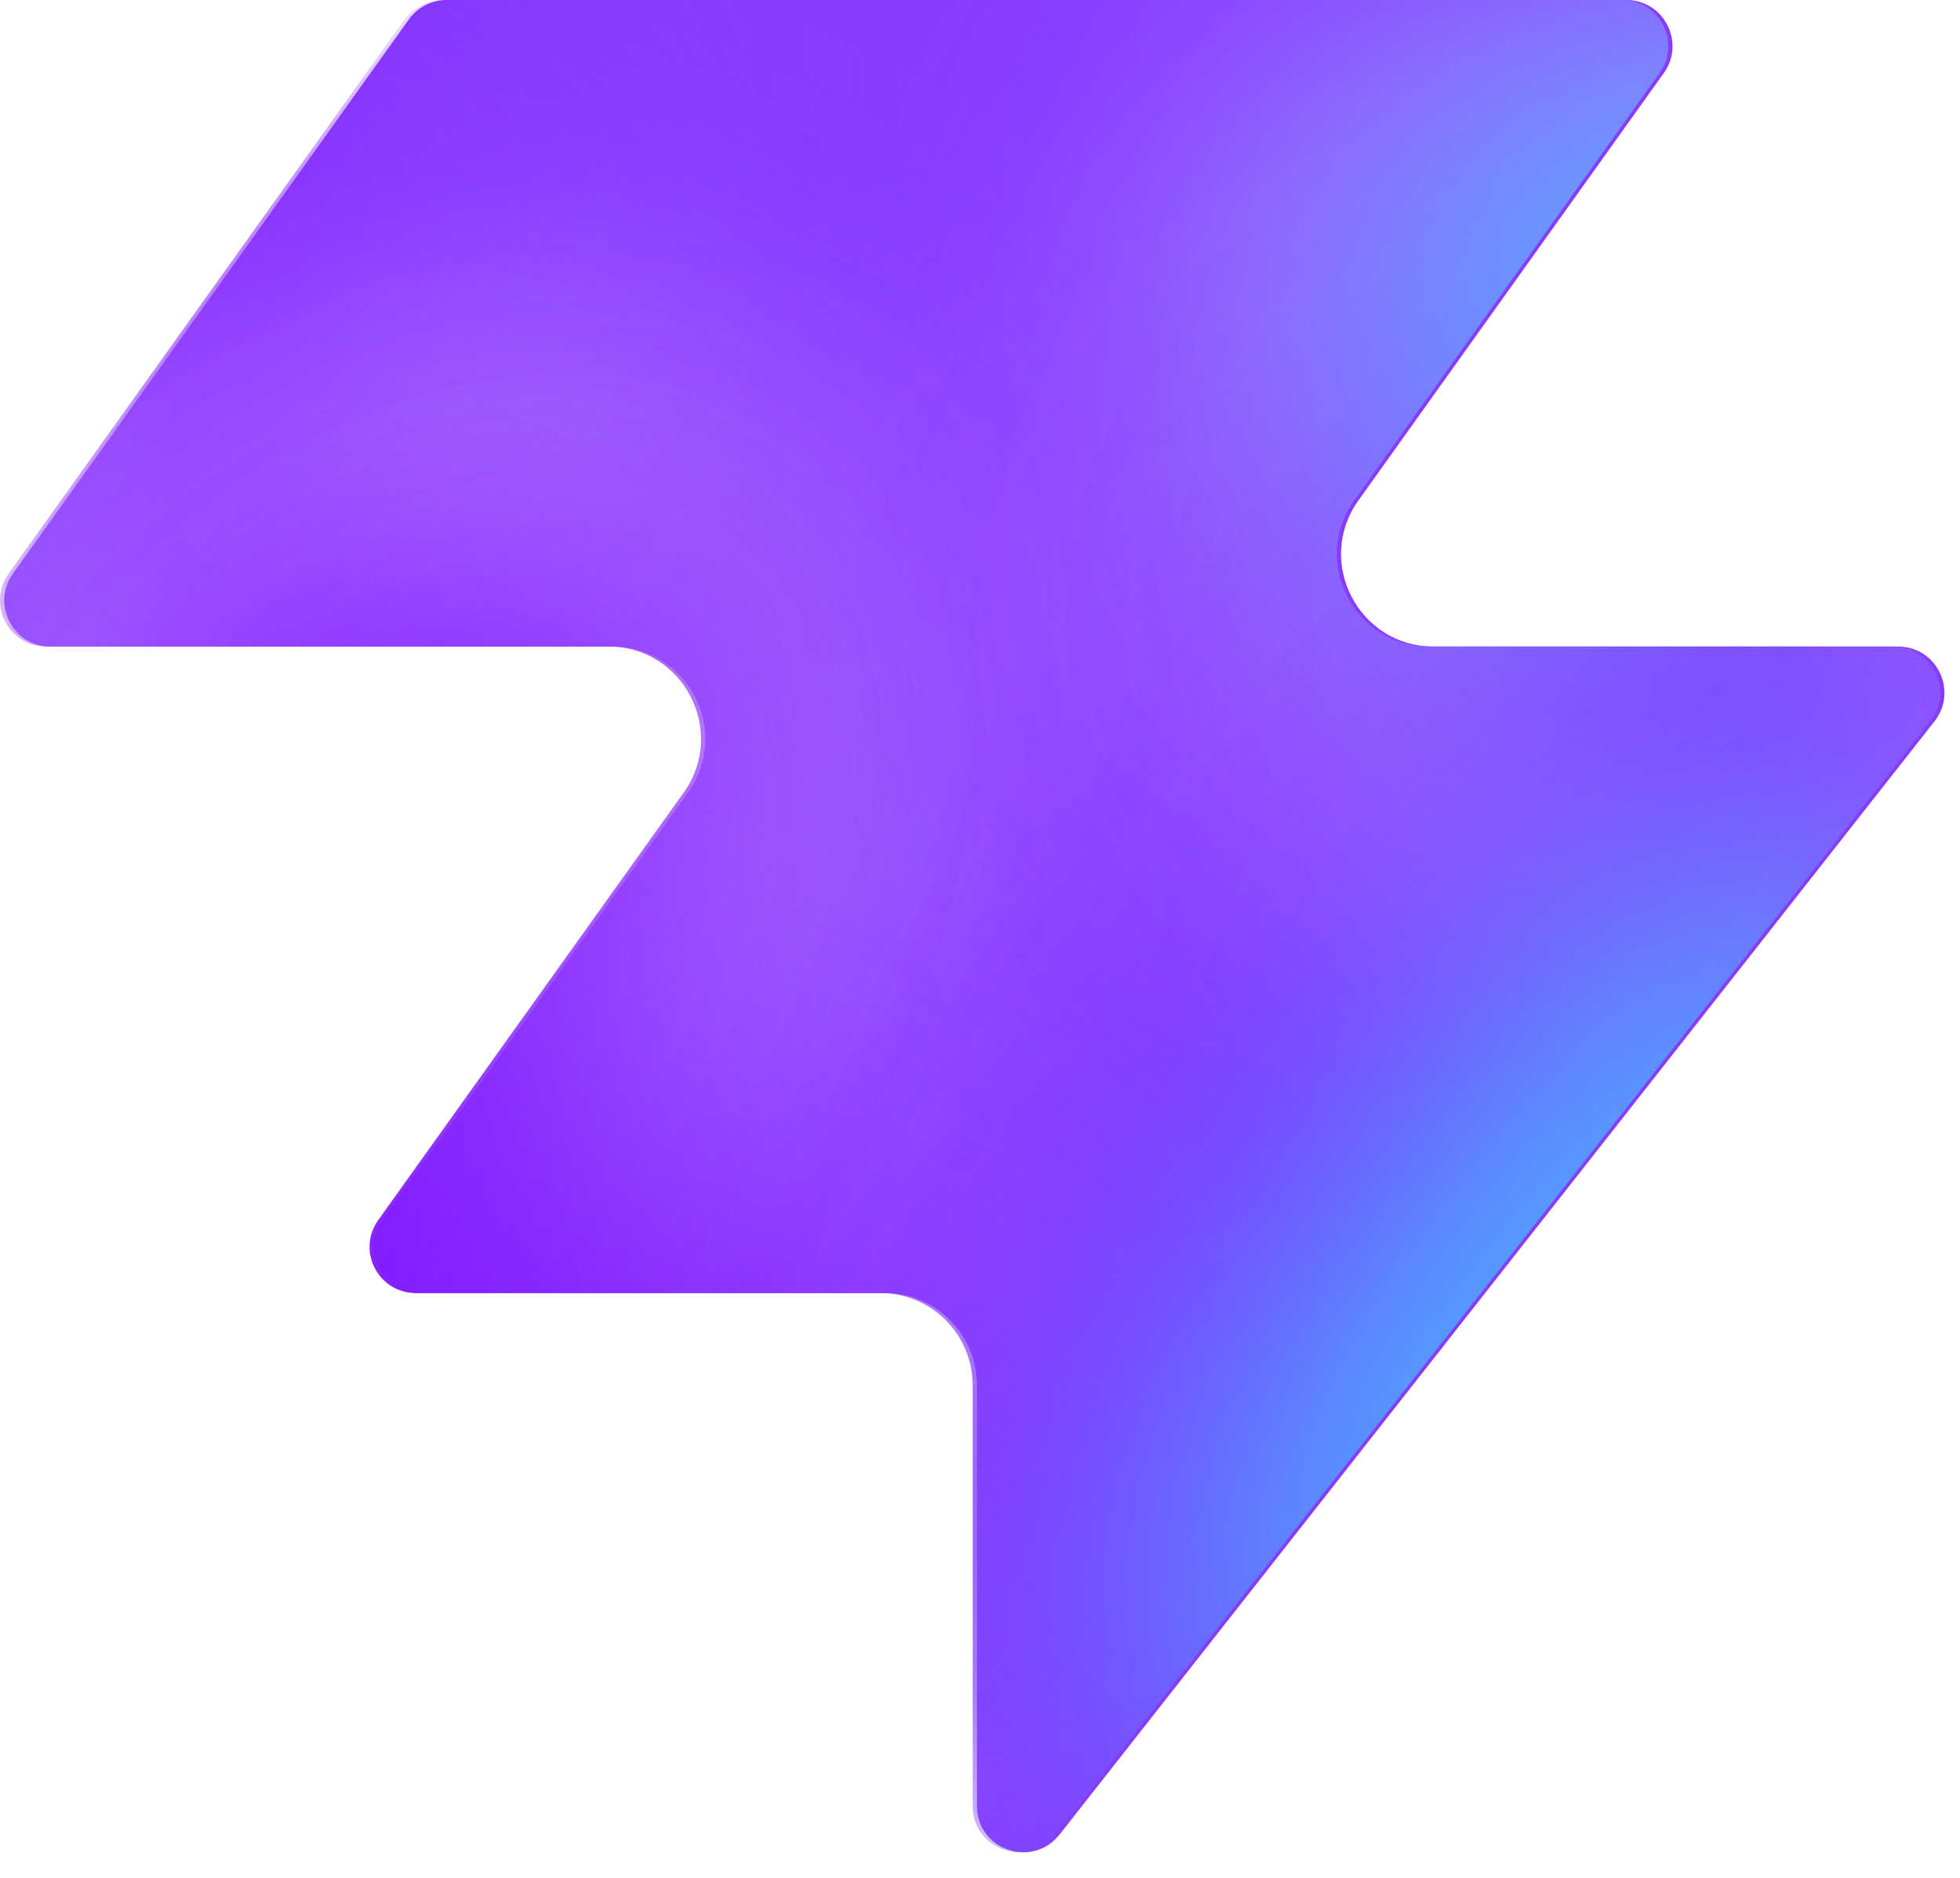
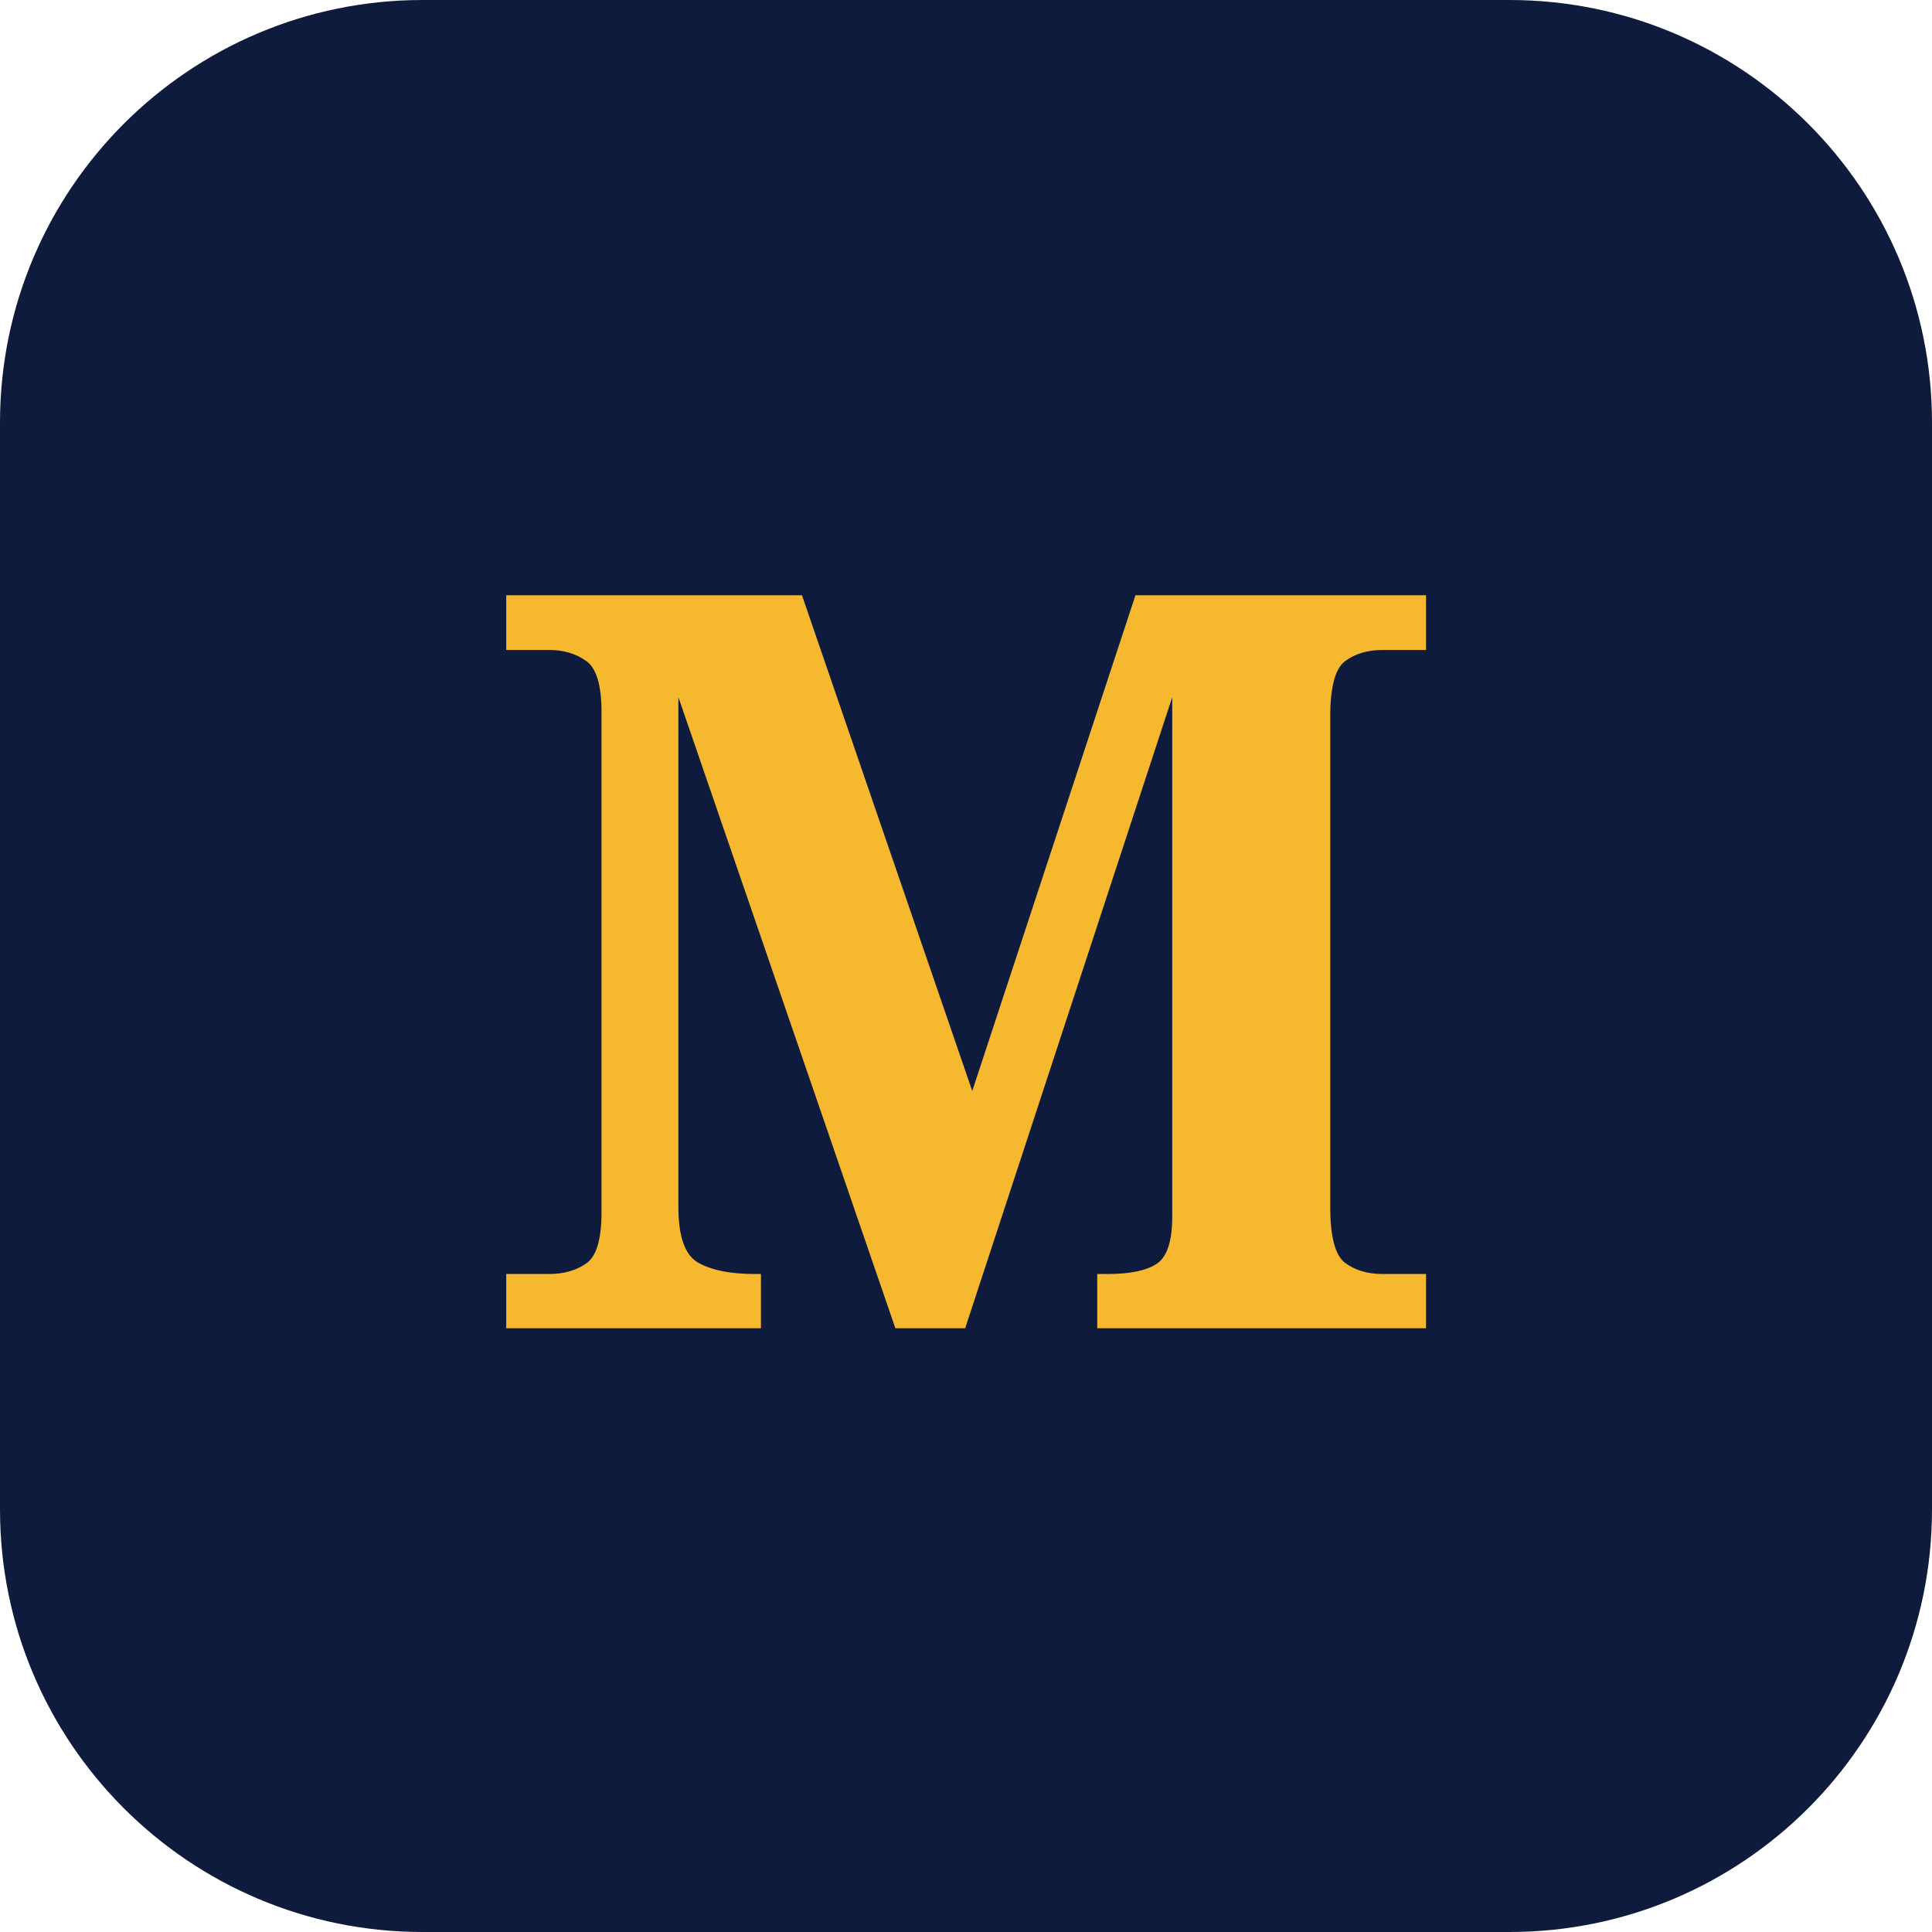
- <svg xmlns="http://www.w3.org/2000/svg" width="48" height="46" fill="none" viewBox="0 0 48 46">
-   <path fill="#863bff" d="M25.946 44.938c-.664.845-2.021.375-2.021-.698V33.937a2.26 2.26 0 0 0-2.262-2.262H10.287c-.92 0-1.456-1.04-.92-1.788l7.48-10.471c1.07-1.497 0-3.578-1.842-3.578H1.237c-.92 0-1.456-1.04-.92-1.788L10.013.474c.214-.297.556-.474.92-.474h28.894c.92 0 1.456 1.04.92 1.788l-7.48 10.471c-1.07 1.498 0 3.579 1.842 3.579h11.377c.943 0 1.473 1.088.89 1.83L25.947 44.94z" style="fill:#863bff;fill:color(display-p3 .525 .23 1);fill-opacity:1" />
-   <mask id="a" width="48" height="46" x="0" y="0" maskUnits="userSpaceOnUse" style="mask-type:alpha">
-     <path fill="#000" d="M25.842 44.938c-.664.844-2.021.375-2.021-.698V33.937a2.26 2.26 0 0 0-2.262-2.262H10.183c-.92 0-1.456-1.04-.92-1.788l7.48-10.471c1.07-1.498 0-3.579-1.842-3.579H1.133c-.92 0-1.456-1.04-.92-1.787L9.91.473c.214-.297.556-.474.92-.474h28.894c.92 0 1.456 1.04.92 1.788l-7.48 10.471c-1.07 1.498 0 3.578 1.842 3.578h11.377c.943 0 1.473 1.088.89 1.832L25.843 44.94z" style="fill:#000;fill-opacity:1" />
-   </mask>
-   <g mask="url(#a)">
-     <g filter="url(#b)">
-       <ellipse cx="5.508" cy="14.704" fill="#ede6ff" rx="5.508" ry="14.704" style="fill:#ede6ff;fill:color(display-p3 .927 .903 1);fill-opacity:1" transform="matrix(.00324 1 1 -.00324 -4.47 31.516)" />
-     </g>
-     <g filter="url(#c)">
-       <ellipse cx="10.399" cy="29.851" fill="#ede6ff" rx="10.399" ry="29.851" style="fill:#ede6ff;fill:color(display-p3 .927 .903 1);fill-opacity:1" transform="matrix(.00324 1 1 -.00324 -39.328 7.883)" />
-     </g>
-     <g filter="url(#d)">
-       <ellipse cx="5.508" cy="30.487" fill="#7e14ff" rx="5.508" ry="30.487" style="fill:#7e14ff;fill:color(display-p3 .492 .077 1);fill-opacity:1" transform="rotate(89.814 -25.913 -14.639)scale(1 -1)" />
-     </g>
-     <g filter="url(#e)">
-       <ellipse cx="5.508" cy="30.599" fill="#7e14ff" rx="5.508" ry="30.599" style="fill:#7e14ff;fill:color(display-p3 .492 .077 1);fill-opacity:1" transform="rotate(89.814 -32.644 -3.334)scale(1 -1)" />
-     </g>
-     <g filter="url(#f)">
-       <ellipse cx="5.508" cy="30.599" fill="#7e14ff" rx="5.508" ry="30.599" style="fill:#7e14ff;fill:color(display-p3 .492 .077 1);fill-opacity:1" transform="matrix(.00324 1 1 -.00324 -34.34 30.47)" />
-     </g>
-     <g filter="url(#g)">
-       <ellipse cx="14.072" cy="22.078" fill="#ede6ff" rx="14.072" ry="22.078" style="fill:#ede6ff;fill:color(display-p3 .927 .903 1);fill-opacity:1" transform="rotate(93.35 24.506 48.493)scale(-1 1)" />
-     </g>
-     <g filter="url(#h)">
-       <ellipse cx="3.47" cy="21.501" fill="#7e14ff" rx="3.47" ry="21.501" style="fill:#7e14ff;fill:color(display-p3 .492 .077 1);fill-opacity:1" transform="rotate(89.009 28.708 47.59)scale(-1 1)" />
-     </g>
-     <g filter="url(#i)">
-       <ellipse cx="3.47" cy="21.501" fill="#7e14ff" rx="3.47" ry="21.501" style="fill:#7e14ff;fill:color(display-p3 .492 .077 1);fill-opacity:1" transform="rotate(89.009 28.708 47.59)scale(-1 1)" />
-     </g>
-     <g filter="url(#j)">
-       <ellipse cx=".387" cy="8.972" fill="#7e14ff" rx="4.407" ry="29.108" style="fill:#7e14ff;fill:color(display-p3 .492 .077 1);fill-opacity:1" transform="rotate(39.51 .387 8.972)" />
-     </g>
-     <g filter="url(#k)">
-       <ellipse cx="47.523" cy="-6.092" fill="#7e14ff" rx="4.407" ry="29.108" style="fill:#7e14ff;fill:color(display-p3 .492 .077 1);fill-opacity:1" transform="rotate(37.892 47.523 -6.092)" />
-     </g>
-     <g filter="url(#l)">
-       <ellipse cx="41.412" cy="6.333" fill="#47bfff" rx="5.971" ry="9.665" style="fill:#47bfff;fill:color(display-p3 .28 .748 1);fill-opacity:1" transform="rotate(37.892 41.412 6.333)" />
-     </g>
-     <g filter="url(#m)">
-       <ellipse cx="-1.879" cy="38.332" fill="#7e14ff" rx="4.407" ry="29.108" style="fill:#7e14ff;fill:color(display-p3 .492 .077 1);fill-opacity:1" transform="rotate(37.892 -1.88 38.332)" />
-     </g>
-     <g filter="url(#n)">
-       <ellipse cx="-1.879" cy="38.332" fill="#7e14ff" rx="4.407" ry="29.108" style="fill:#7e14ff;fill:color(display-p3 .492 .077 1);fill-opacity:1" transform="rotate(37.892 -1.88 38.332)" />
-     </g>
-     <g filter="url(#o)">
-       <ellipse cx="35.651" cy="29.907" fill="#7e14ff" rx="4.407" ry="29.108" style="fill:#7e14ff;fill:color(display-p3 .492 .077 1);fill-opacity:1" transform="rotate(37.892 35.651 29.907)" />
-     </g>
-     <g filter="url(#p)">
-       <ellipse cx="38.418" cy="32.4" fill="#47bfff" rx="5.971" ry="15.297" style="fill:#47bfff;fill:color(display-p3 .28 .748 1);fill-opacity:1" transform="rotate(37.892 38.418 32.4)" />
-     </g>
-   </g>
-   <defs>
-     <filter id="b" width="60.045" height="41.654" x="-19.77" y="16.149" color-interpolation-filters="sRGB" filterUnits="userSpaceOnUse">
-       <feFlood flood-opacity="0" result="BackgroundImageFix" />
-       <feBlend in="SourceGraphic" in2="BackgroundImageFix" result="shape" />
-       <feGaussianBlur result="effect1_foregroundBlur_2002_17158" stdDeviation="7.659" />
-     </filter>
-     <filter id="c" width="90.34" height="51.437" x="-54.613" y="-7.533" color-interpolation-filters="sRGB" filterUnits="userSpaceOnUse">
-       <feFlood flood-opacity="0" result="BackgroundImageFix" />
-       <feBlend in="SourceGraphic" in2="BackgroundImageFix" result="shape" />
-       <feGaussianBlur result="effect1_foregroundBlur_2002_17158" stdDeviation="7.659" />
-     </filter>
-     <filter id="d" width="79.355" height="29.4" x="-49.64" y="2.03" color-interpolation-filters="sRGB" filterUnits="userSpaceOnUse">
-       <feFlood flood-opacity="0" result="BackgroundImageFix" />
-       <feBlend in="SourceGraphic" in2="BackgroundImageFix" result="shape" />
-       <feGaussianBlur result="effect1_foregroundBlur_2002_17158" stdDeviation="4.596" />
-     </filter>
-     <filter id="e" width="79.579" height="29.4" x="-45.045" y="20.029" color-interpolation-filters="sRGB" filterUnits="userSpaceOnUse">
-       <feFlood flood-opacity="0" result="BackgroundImageFix" />
-       <feBlend in="SourceGraphic" in2="BackgroundImageFix" result="shape" />
-       <feGaussianBlur result="effect1_foregroundBlur_2002_17158" stdDeviation="4.596" />
-     </filter>
-     <filter id="f" width="79.579" height="29.4" x="-43.513" y="21.178" color-interpolation-filters="sRGB" filterUnits="userSpaceOnUse">
-       <feFlood flood-opacity="0" result="BackgroundImageFix" />
-       <feBlend in="SourceGraphic" in2="BackgroundImageFix" result="shape" />
-       <feGaussianBlur result="effect1_foregroundBlur_2002_17158" stdDeviation="4.596" />
-     </filter>
-     <filter id="g" width="74.749" height="58.852" x="15.756" y="-17.901" color-interpolation-filters="sRGB" filterUnits="userSpaceOnUse">
-       <feFlood flood-opacity="0" result="BackgroundImageFix" />
-       <feBlend in="SourceGraphic" in2="BackgroundImageFix" result="shape" />
-       <feGaussianBlur result="effect1_foregroundBlur_2002_17158" stdDeviation="7.659" />
-     </filter>
-     <filter id="h" width="61.377" height="25.362" x="23.548" y="2.284" color-interpolation-filters="sRGB" filterUnits="userSpaceOnUse">
-       <feFlood flood-opacity="0" result="BackgroundImageFix" />
-       <feBlend in="SourceGraphic" in2="BackgroundImageFix" result="shape" />
-       <feGaussianBlur result="effect1_foregroundBlur_2002_17158" stdDeviation="4.596" />
-     </filter>
-     <filter id="i" width="61.377" height="25.362" x="23.548" y="2.284" color-interpolation-filters="sRGB" filterUnits="userSpaceOnUse">
-       <feFlood flood-opacity="0" result="BackgroundImageFix" />
-       <feBlend in="SourceGraphic" in2="BackgroundImageFix" result="shape" />
-       <feGaussianBlur result="effect1_foregroundBlur_2002_17158" stdDeviation="4.596" />
-     </filter>
-     <filter id="j" width="56.045" height="63.649" x="-27.636" y="-22.853" color-interpolation-filters="sRGB" filterUnits="userSpaceOnUse">
-       <feFlood flood-opacity="0" result="BackgroundImageFix" />
-       <feBlend in="SourceGraphic" in2="BackgroundImageFix" result="shape" />
-       <feGaussianBlur result="effect1_foregroundBlur_2002_17158" stdDeviation="4.596" />
-     </filter>
-     <filter id="k" width="54.814" height="64.646" x="20.116" y="-38.415" color-interpolation-filters="sRGB" filterUnits="userSpaceOnUse">
-       <feFlood flood-opacity="0" result="BackgroundImageFix" />
-       <feBlend in="SourceGraphic" in2="BackgroundImageFix" result="shape" />
-       <feGaussianBlur result="effect1_foregroundBlur_2002_17158" stdDeviation="4.596" />
-     </filter>
-     <filter id="l" width="33.541" height="35.313" x="24.641" y="-11.323" color-interpolation-filters="sRGB" filterUnits="userSpaceOnUse">
-       <feFlood flood-opacity="0" result="BackgroundImageFix" />
-       <feBlend in="SourceGraphic" in2="BackgroundImageFix" result="shape" />
-       <feGaussianBlur result="effect1_foregroundBlur_2002_17158" stdDeviation="4.596" />
-     </filter>
-     <filter id="m" width="54.814" height="64.646" x="-29.286" y="6.009" color-interpolation-filters="sRGB" filterUnits="userSpaceOnUse">
-       <feFlood flood-opacity="0" result="BackgroundImageFix" />
-       <feBlend in="SourceGraphic" in2="BackgroundImageFix" result="shape" />
-       <feGaussianBlur result="effect1_foregroundBlur_2002_17158" stdDeviation="4.596" />
-     </filter>
-     <filter id="n" width="54.814" height="64.646" x="-29.286" y="6.009" color-interpolation-filters="sRGB" filterUnits="userSpaceOnUse">
-       <feFlood flood-opacity="0" result="BackgroundImageFix" />
-       <feBlend in="SourceGraphic" in2="BackgroundImageFix" result="shape" />
-       <feGaussianBlur result="effect1_foregroundBlur_2002_17158" stdDeviation="4.596" />
-     </filter>
-     <filter id="o" width="54.814" height="64.646" x="8.244" y="-2.416" color-interpolation-filters="sRGB" filterUnits="userSpaceOnUse">
-       <feFlood flood-opacity="0" result="BackgroundImageFix" />
-       <feBlend in="SourceGraphic" in2="BackgroundImageFix" result="shape" />
-       <feGaussianBlur result="effect1_foregroundBlur_2002_17158" stdDeviation="4.596" />
-     </filter>
-     <filter id="p" width="39.409" height="43.623" x="18.713" y="10.588" color-interpolation-filters="sRGB" filterUnits="userSpaceOnUse">
-       <feFlood flood-opacity="0" result="BackgroundImageFix" />
-       <feBlend in="SourceGraphic" in2="BackgroundImageFix" result="shape" />
-       <feGaussianBlur result="effect1_foregroundBlur_2002_17158" stdDeviation="4.596" />
-     </filter>
-   </defs>
+ <svg xmlns="http://www.w3.org/2000/svg" viewBox="0 0 64 64">
+   <rect width="64" height="64" rx="14" fill="#0f1b3d" />
+   <text x="32" y="44" text-anchor="middle" font-family="Georgia,serif" font-size="34" font-weight="700" fill="#f5b82e">M</text>
</svg>
